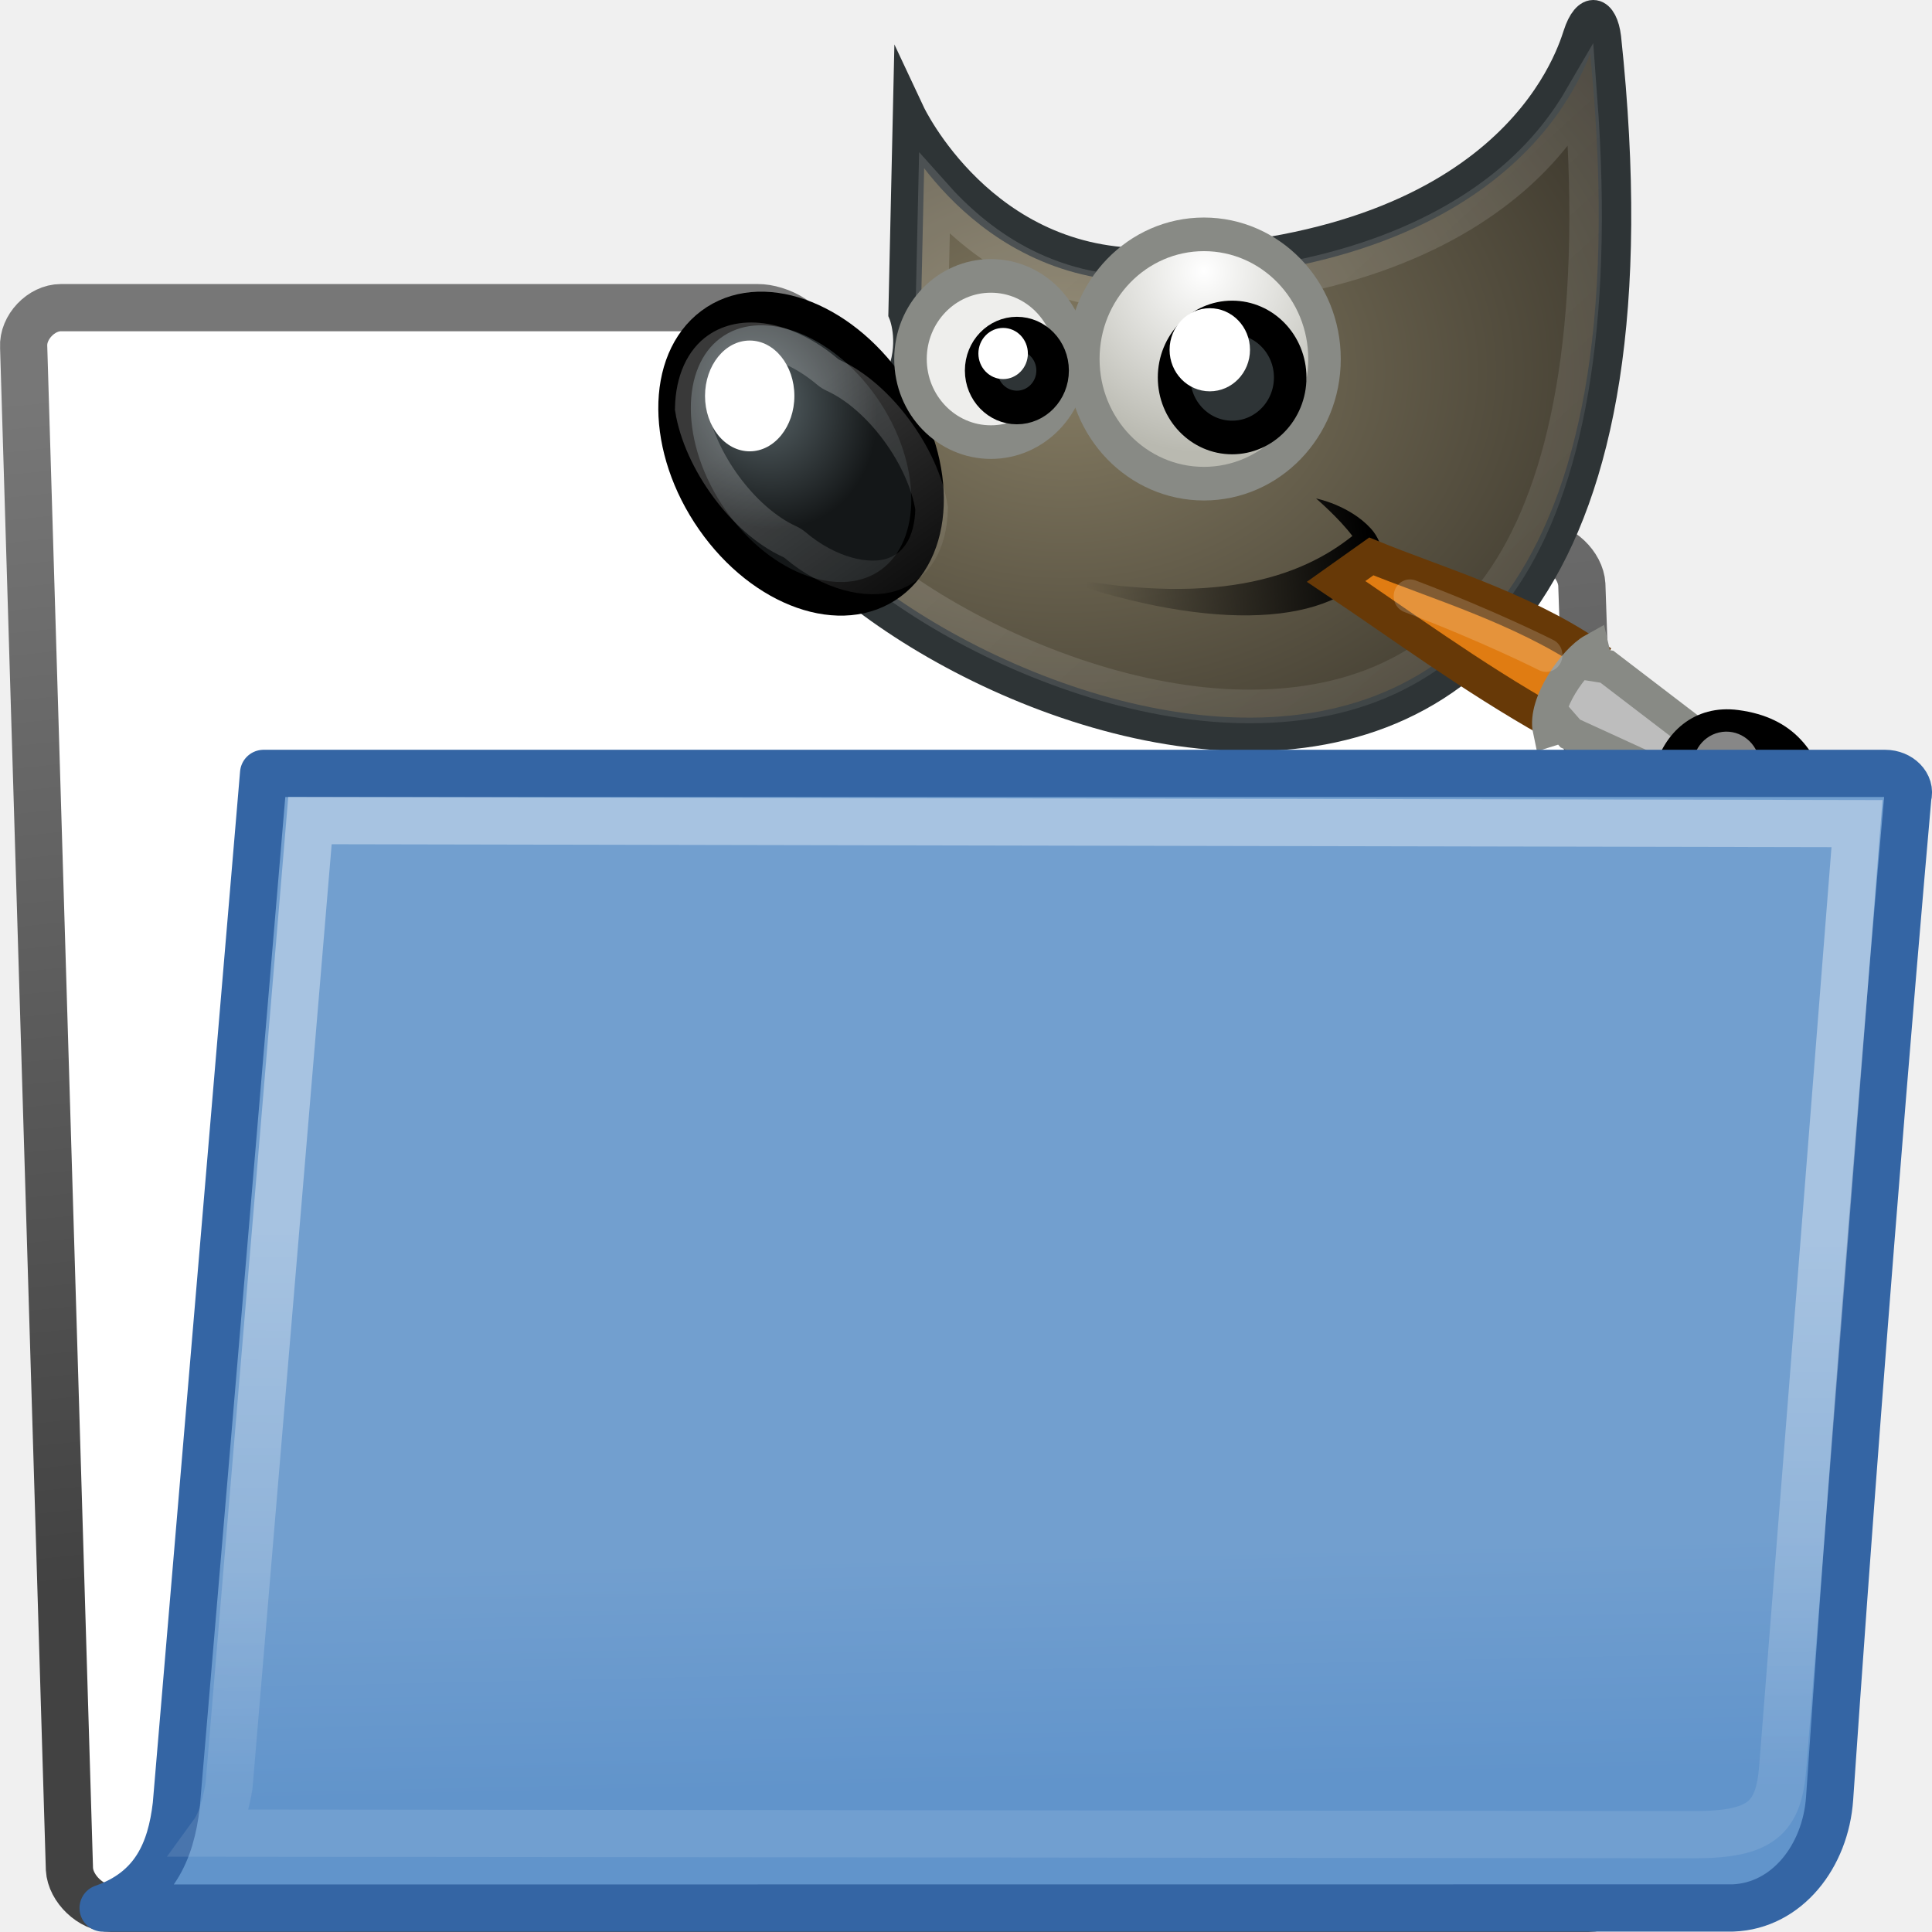
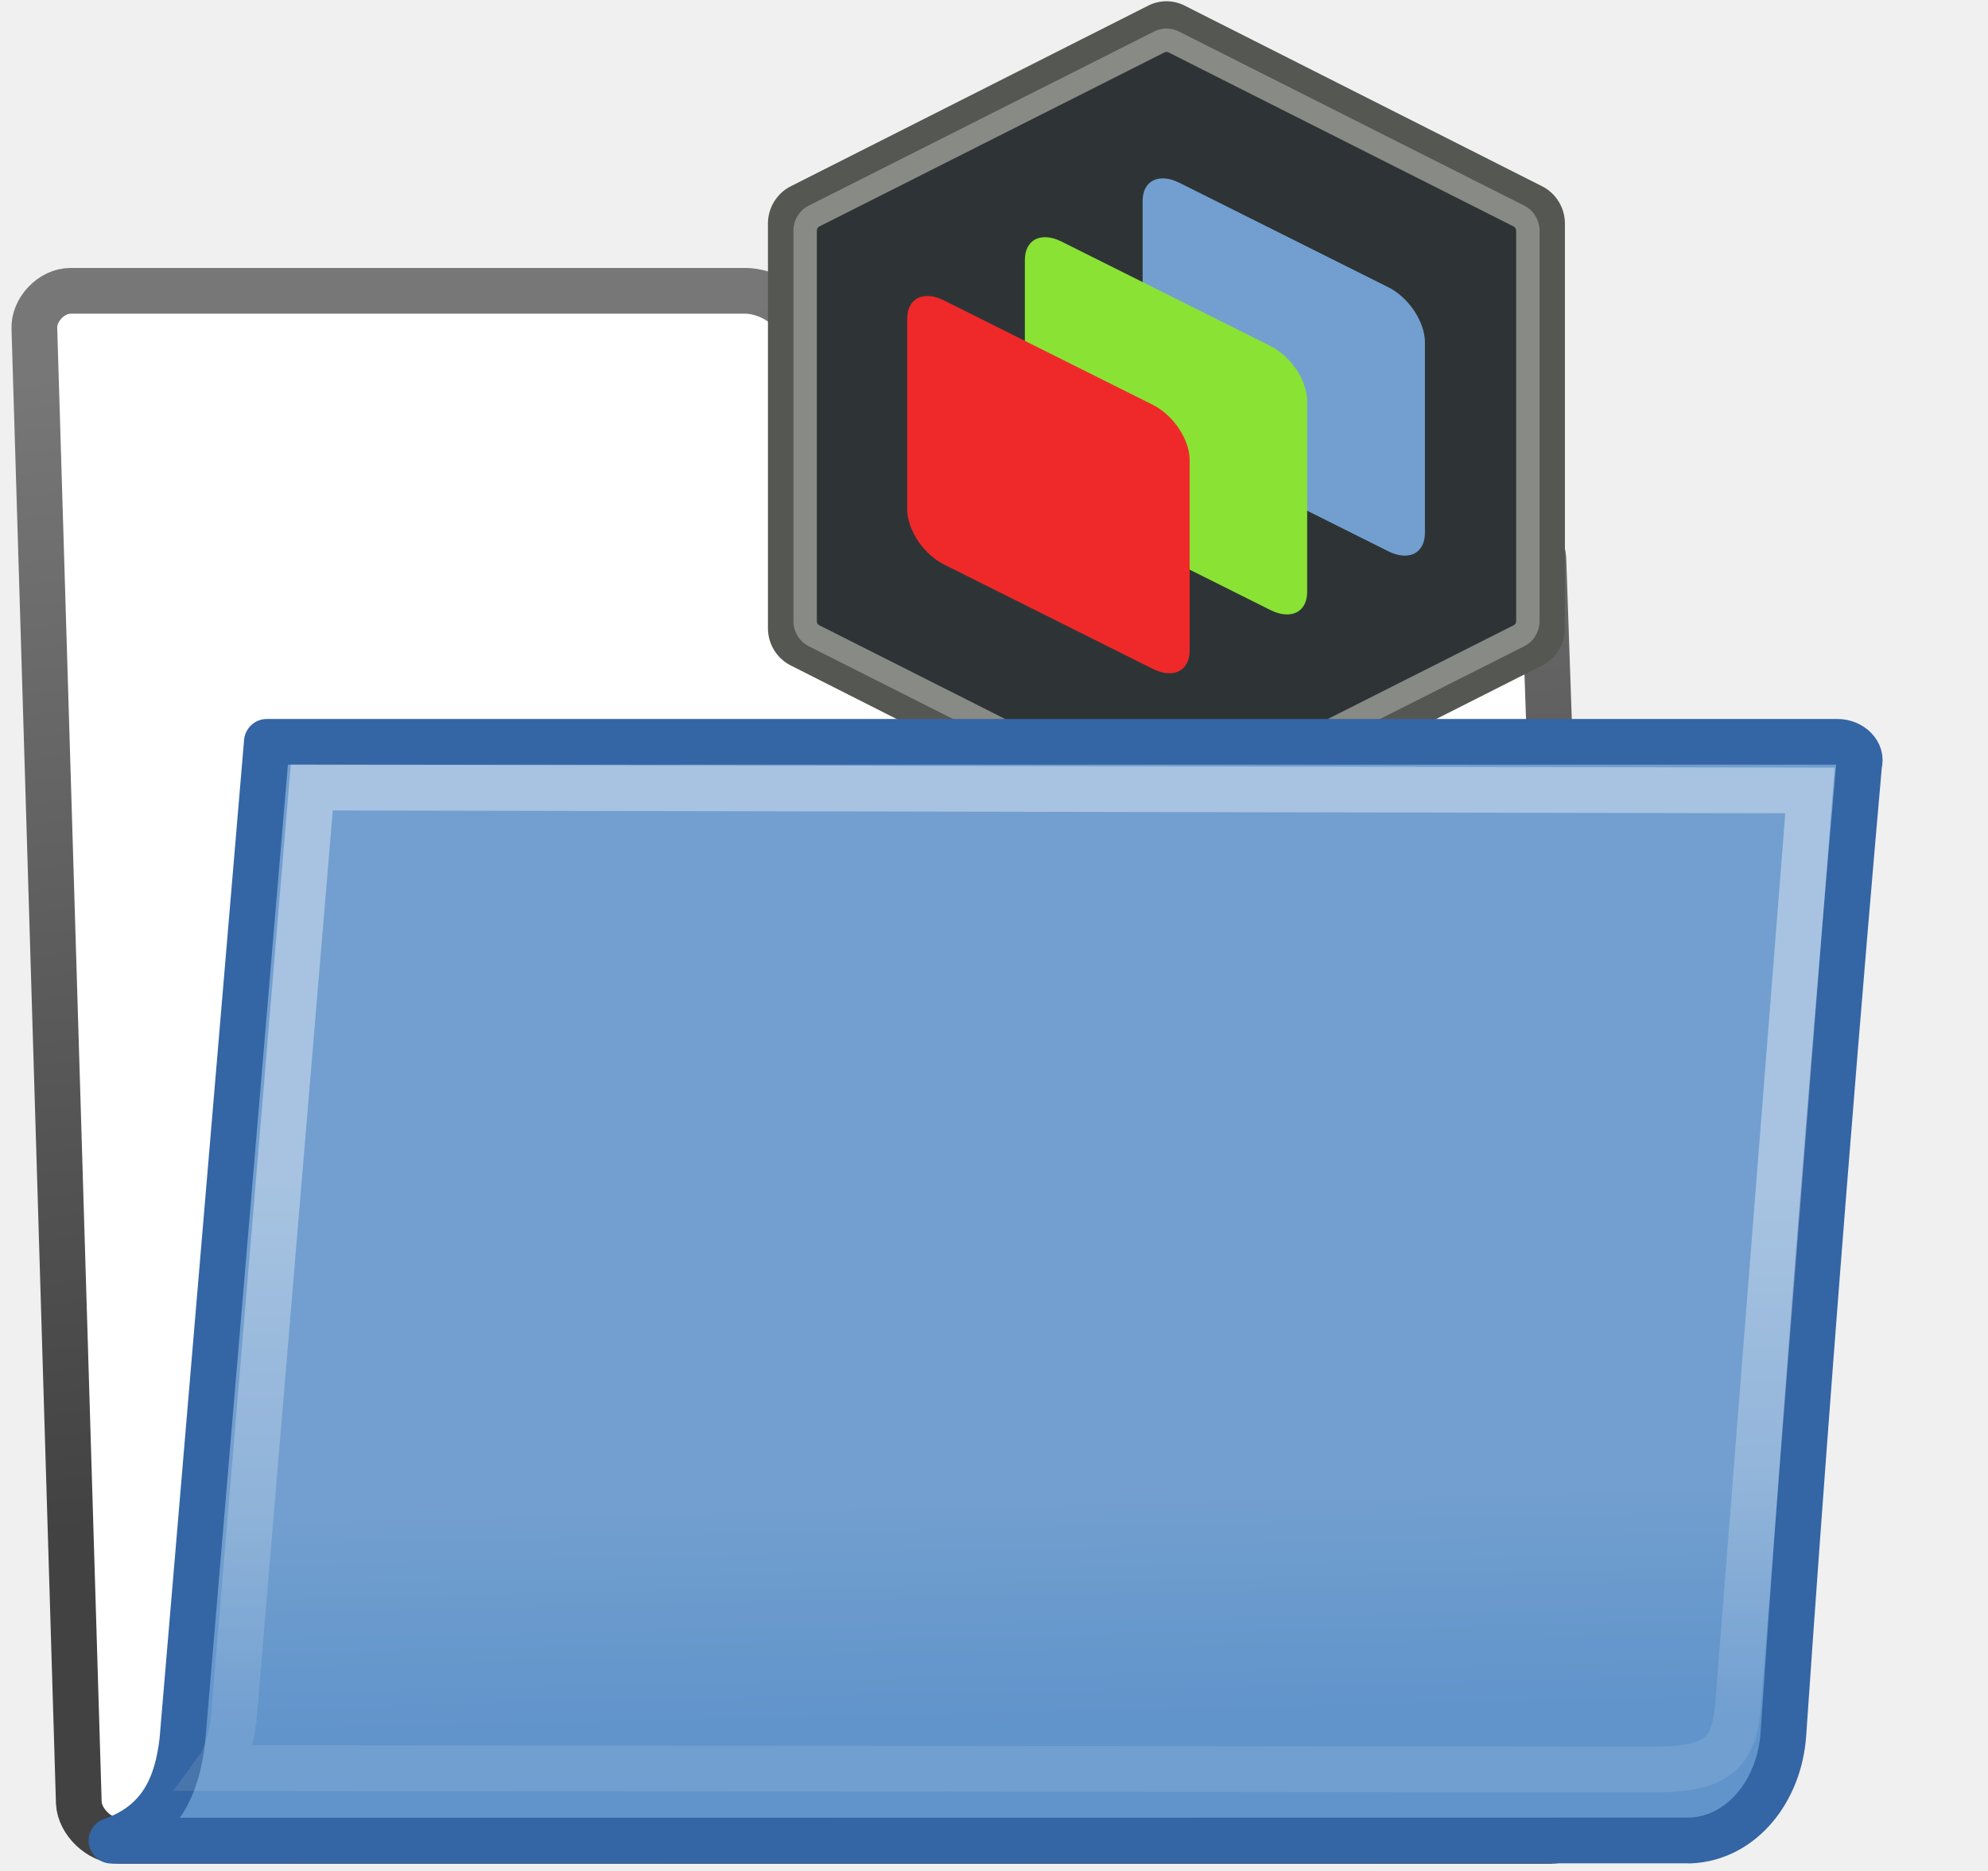
- <svg xmlns="http://www.w3.org/2000/svg" xmlns:ns1="http://www.openswatchbook.org/uri/2009/osb" xmlns:xlink="http://www.w3.org/1999/xlink" version="1.1" width="16" height="16" id="svg2" viewBox="0 0 16 16">
-   <defs id="defs7386">
-     <linearGradient id="linearGradient8340">
-       <stop stop-opacity="0.796" stop-color="#ffffff" id="stop8342" />
-       <stop stop-opacity="0.216" stop-color="#ffffff" offset="1" id="stop8344" />
+ <svg xmlns="http://www.w3.org/2000/svg" width="17" height="16" viewBox="0 0 17 16" fill="none">
+   <path d="M0.674 15.418C0.682 15.581 0.853 15.743 1.016 15.743H13.256C13.418 15.743 13.572 15.581 13.564 15.418L13.198 4.78C13.19 4.617 13.018 4.455 12.856 4.455H7.671C7.481 4.455 7.188 4.332 7.123 4.022L6.884 2.892C6.823 2.605 6.539 2.487 6.377 2.487H0.603C0.44 2.487 0.286 2.649 0.294 2.812L0.674 15.418Z" fill="white" stroke="url(#paint0_linear)" stroke-width="0.391" stroke-linecap="round" stroke-linejoin="round" />
+   <path fill-rule="evenodd" clip-rule="evenodd" d="M10.132 0.049C10.033 -0.002 9.916 -0.002 9.817 0.049C9.259 0.331 7.375 1.283 6.762 1.593C6.643 1.653 6.567 1.777 6.567 1.911C6.567 2.606 6.567 4.678 6.567 5.373C6.567 5.508 6.643 5.631 6.762 5.691C7.375 6.001 9.259 6.954 9.817 7.236C9.916 7.286 10.033 7.286 10.132 7.236C10.69 6.954 12.575 6.001 13.187 5.691C13.306 5.631 13.382 5.508 13.382 5.373C13.382 4.678 13.382 2.606 13.382 1.911C13.382 1.777 13.306 1.653 13.187 1.593C12.575 1.283 10.69 0.331 10.132 0.049Z" fill="#555753" />
+   <path fill-rule="evenodd" clip-rule="evenodd" d="M9.87 0.268L6.915 1.758C6.875 1.778 6.843 1.809 6.82 1.846C6.797 1.884 6.784 1.927 6.784 1.973V5.312C6.784 5.358 6.797 5.401 6.82 5.439C6.843 5.476 6.875 5.507 6.915 5.527L9.87 7.017C9.936 7.05 10.014 7.05 10.08 7.017L13.035 5.527C13.075 5.507 13.108 5.476 13.13 5.439C13.153 5.401 13.166 5.358 13.166 5.312V1.973C13.166 1.927 13.153 1.884 13.13 1.846C13.108 1.809 13.075 1.778 13.035 1.758L10.08 0.268C10.014 0.235 9.936 0.235 9.87 0.268Z" fill="#2E3436" />
+   <path fill-rule="evenodd" clip-rule="evenodd" d="M9.96 0.447L7.006 1.937C7.006 1.937 7.006 1.937 7.006 1.937C7 1.94 6.995 1.945 6.991 1.951C6.987 1.957 6.985 1.965 6.985 1.973V5.312C6.985 5.32 6.987 5.327 6.991 5.334C6.995 5.34 7 5.344 7.006 5.347L9.96 6.837C9.96 6.837 9.96 6.837 9.96 6.837C9.97 6.842 9.981 6.842 9.99 6.837L12.944 5.347C12.944 5.347 12.944 5.347 12.944 5.347C12.95 5.344 12.955 5.34 12.959 5.334C12.963 5.327 12.965 5.32 12.965 5.312V1.973C12.965 1.965 12.963 1.957 12.959 1.951C12.955 1.945 12.95 1.94 12.944 1.937L9.99 0.447C9.98 0.443 9.97 0.443 9.96 0.447ZM13.035 1.758C13.075 1.778 13.108 1.809 13.13 1.846C13.153 1.884 13.166 1.927 13.166 1.973V5.312C13.166 5.358 13.153 5.401 13.13 5.439C13.108 5.476 13.075 5.507 13.035 5.527L10.08 7.017C10.014 7.05 9.936 7.05 9.87 7.017L6.915 5.527C6.875 5.507 6.843 5.476 6.82 5.439C6.797 5.401 6.784 5.358 6.784 5.312V1.973C6.784 1.927 6.797 1.884 6.82 1.846C6.843 1.809 6.875 1.778 6.915 1.758L9.87 0.268C9.936 0.235 10.014 0.235 10.08 0.268L13.035 1.758Z" fill="#888A85" />
+   <path d="M9.771 1.718C9.771 1.635 9.803 1.572 9.862 1.543C9.921 1.514 10 1.521 10.083 1.562C10.527 1.784 11.429 2.235 11.873 2.457C11.956 2.498 12.035 2.571 12.094 2.659C12.152 2.747 12.185 2.843 12.185 2.926V4.558C12.185 4.641 12.152 4.704 12.094 4.734C12.035 4.763 11.956 4.756 11.873 4.715C11.429 4.493 10.527 4.042 10.083 3.82C10 3.778 9.921 3.706 9.862 3.618C9.803 3.53 9.771 3.434 9.771 3.351V1.718Z" fill="#729FCF" />
+   <path d="M8.764 2.221C8.764 2.139 8.797 2.076 8.855 2.046C8.914 2.017 8.993 2.024 9.076 2.065C9.52 2.287 10.422 2.738 10.866 2.96C10.949 3.002 11.028 3.074 11.087 3.162C11.146 3.25 11.178 3.346 11.178 3.429V5.062C11.178 5.144 11.146 5.207 11.087 5.237C11.028 5.266 10.949 5.259 10.866 5.218C10.422 4.996 9.52 4.545 9.076 4.323C8.993 4.281 8.914 4.209 8.855 4.121C8.797 4.033 8.764 3.937 8.764 3.854V2.221Z" fill="#8AE234" />
+   <path d="M7.758 2.724C7.758 2.641 7.791 2.578 7.849 2.549C7.908 2.52 7.987 2.527 8.07 2.568C8.514 2.79 9.416 3.241 9.86 3.463C9.943 3.505 10.023 3.577 10.081 3.665C10.14 3.753 10.173 3.849 10.173 3.932V5.565C10.173 5.647 10.14 5.71 10.081 5.74C10.023 5.769 9.943 5.762 9.86 5.721C9.416 5.499 8.514 5.048 8.07 4.826C7.987 4.784 7.908 4.712 7.849 4.624C7.791 4.536 7.758 4.44 7.758 4.357V2.724Z" fill="#EF2929" />
+   <path d="M14.45 15.74C14.897 15.722 15.217 15.311 15.25 14.833C15.559 10.32 15.898 6.537 15.898 6.537C15.927 6.44 15.833 6.344 15.711 6.344H2.282L1.559 14.887C1.514 15.271 1.377 15.592 0.953 15.741L14.45 15.739V15.74Z" fill="url(#paint1_linear)" stroke="#3465A4" stroke-width="0.391" stroke-linejoin="round" />
+   <path opacity="0.466" fill-rule="evenodd" clip-rule="evenodd" d="M2.666 6.735L15.478 6.76L14.863 14.575C14.83 14.994 14.687 15.133 14.132 15.133C13.4 15.133 2.927 15.12 1.865 15.12C1.956 14.995 1.996 14.734 1.996 14.728L2.666 6.735Z" stroke="url(#paint2_linear)" stroke-width="0.391" stroke-linecap="round" />
+   <defs>
+     <linearGradient id="paint0_linear" x1="5.984" y1="12.558" x2="4.969" y2="2.717" gradientUnits="userSpaceOnUse">
+       <stop stop-color="#424242" />
+       <stop offset="1" stop-color="#777777" />
    </linearGradient>
-     <linearGradient id="linearGradient3204-1">
-       <stop id="stop3206" />
-       <stop stop-opacity="0" id="stop3208" offset="1" />
+     <linearGradient id="paint1_linear" x1="7.571" y1="14.754" x2="7.528" y2="12.825" gradientUnits="userSpaceOnUse">
+       <stop stop-color="#6194CB" />
+       <stop offset="1" stop-color="#729FCF" />
    </linearGradient>
-     <linearGradient id="linearGradient6500">
-       <stop stop-color="#857c63" id="stop6502" />
-       <stop stop-color="#221f19" id="stop6504" offset="1" />
-     </linearGradient>
-     <linearGradient id="linearGradient6468">
-       <stop stop-color="#ffffff" id="stop6470" />
-       <stop stop-color="#b9b9b0" id="stop6472" offset="1" />
-     </linearGradient>
-     <linearGradient id="linearGradient8542">
-       <stop stop-color="#5b676b" id="stop8544" />
-       <stop stop-color="#141718" id="stop8546" offset="1" />
-     </linearGradient>
-     <linearGradient gradientTransform="matrix(0,-735328.32,170712.69,0,2464326300,577972450)" ns1:paint="solid" id="linearGradient19282">
-       <stop stop-color="#b4b4b4" id="stop19284" />
-     </linearGradient>
-     <linearGradient id="linearGradient6939">
-       <stop stop-color="#bdbdbd" id="stop6941" />
-       <stop stop-color="#e2e2e2" offset="0.333" id="stop6947" />
-       <stop stop-color="#a3a3a3" id="stop6949" offset="0.667" />
-       <stop stop-color="#dddddd" id="stop6943" offset="1" />
-     </linearGradient>
-     <linearGradient id="linearGradient6963">
-       <stop stop-color="#696969" id="stop6965" />
-       <stop id="stop6967" offset="1" />
-     </linearGradient>
-     <linearGradient ns1:paint="gradient" x1="231.55" x2="320.7" gradientUnits="userSpaceOnUse" id="linearGradient6057" gradientTransform="matrix(0.01502614,0,0,0.01468232,2.968613,1037.326)">
-       <stop stop-color="#a11f7c" id="stop6053" />
-       <stop stop-opacity="0.984" stop-color="#541f31" offset="1" id="stop6055" />
-     </linearGradient>
-     <linearGradient id="linearGradient3096">
-       <stop stop-color="#424242" id="stop3098" />
-       <stop stop-color="#777777" offset="1" id="stop3100" />
-     </linearGradient>
-     <linearGradient id="linearGradient9766">
-       <stop stop-color="#6194cb" id="stop9768" />
-       <stop stop-color="#729fcf" id="stop9770" offset="1" />
-     </linearGradient>
-     <linearGradient id="linearGradient6951">
-       <stop stop-color="#6e3d09" id="stop6953" />
-       <stop stop-color="#ea8113" offset="0.242" id="stop6959" />
-       <stop stop-color="#5c3307" id="stop6961" offset="0.621" />
-       <stop stop-color="#e07c12" id="stop6955" offset="1" />
-     </linearGradient>
-     <radialGradient r="19.229" cy="22.3" cx="18.558" gradientTransform="matrix(1.77275,0,0,1.29668,-16.3404,-6.615959)" gradientUnits="userSpaceOnUse" id="radialGradient7780-4" xlink:href="#linearGradient6500" />
-     <radialGradient r="4.831" cy="25.271" cx="6.024" gradientTransform="matrix(0.916159,0.09318684,-0.108765,1.069309,3.253668,-3.029272)" gradientUnits="userSpaceOnUse" id="radialGradient7786-8" xlink:href="#linearGradient8542" />
-     <radialGradient r="3.515" cy="19.598" cx="69.473" gradientTransform="matrix(1.318488,0,0,1.318488,-22.1264,-6.241691)" gradientUnits="userSpaceOnUse" id="radialGradient7790-6" xlink:href="#linearGradient6468" />
-     <radialGradient r="7.579" cy="35.357" cx="15.415" gradientTransform="matrix(-0.09389073,-1.406075,1.370264,-0.09149987,18.28382,59.78933)" gradientUnits="userSpaceOnUse" id="radialGradient7796-8" xlink:href="#linearGradient6963" />
-     <linearGradient xlink:href="#linearGradient8340" id="linearGradient322-9" gradientTransform="matrix(0.5147582,0,0,0.3189207,-1.535375,31.84869)" x1="13.036" y1="32.567" x2="12.854" y2="46.689" gradientUnits="userSpaceOnUse" />
-     <linearGradient y2="6.18" x2="15.515" y1="31.368" x1="18.113" gradientTransform="matrix(0.3907116,0,0,0.3907116,-1.191715,32.36371)" gradientUnits="userSpaceOnUse" id="linearGradient9775" xlink:href="#linearGradient3096" />
-     <linearGradient y2="30.293" x2="21.213" y1="28.083" x1="32.35" gradientTransform="translate(-3.83655,0.345971)" gradientUnits="userSpaceOnUse" id="linearGradient9777" xlink:href="#linearGradient3204-1" />
-     <linearGradient y2="46.986" x2="39.525" y1="19.111" x1="14.969" gradientUnits="userSpaceOnUse" id="linearGradient9779" xlink:href="#linearGradient8340" />
-     <linearGradient y2="31.57" x2="5.985" y1="23.362" x1="6.305" gradientUnits="userSpaceOnUse" id="linearGradient9781" xlink:href="#linearGradient8340" />
-     <linearGradient y2="11.182" x2="27.754" y1="19.24" x1="37.018" gradientTransform="matrix(-0.117687,-0.528197,0.528197,-0.117687,46.2238,49.69112)" gradientUnits="userSpaceOnUse" id="linearGradient9783" xlink:href="#linearGradient6951" />
-     <linearGradient y2="33.439" x2="23.109" y1="30.001" x1="19.395" gradientTransform="matrix(-0.117687,-0.528197,0.528197,-0.117687,40.56367,46.8748)" gradientUnits="userSpaceOnUse" id="linearGradient9785" xlink:href="#linearGradient6939" />
-     <linearGradient y2="42.282" x2="7.752" y1="37.752" x1="13.236" gradientTransform="matrix(0.11984,-0.445379,0.445379,0.11984,42.0839,34.30798)" gradientUnits="userSpaceOnUse" id="linearGradient9787" xlink:href="#linearGradient8340" />
-     <linearGradient y2="32.05" x2="22.065" y1="36.988" x1="22.176" gradientTransform="matrix(0.3907116,0,0,0.3907116,-1.191715,32.36371)" gradientUnits="userSpaceOnUse" id="linearGradient9789" xlink:href="#linearGradient9766" />
-     <linearGradient ns1:paint="solid" id="linearGradient5487">
-       <stop id="stop5485" offset="0" style="stop-color:#888a85;stop-opacity:1;" />
+     <linearGradient id="paint2_linear" x1="5.274" y1="10.174" x2="5.238" y2="14.678" gradientUnits="userSpaceOnUse">
+       <stop stop-color="white" stop-opacity="0.796" />
+       <stop offset="1" stop-color="white" stop-opacity="0.216" />
    </linearGradient>
  </defs>
-   <g style="display:inline" transform="translate(-435.8101,-35.93402)" id="preferences">
-     <g id="gimp-prefs-folders-icon-themes" transform="translate(435.8101,3.933907)">
-       <path d="m 0.575,47.479 c 0.009,0.163 0.18,0.325 0.342,0.325 l 12.24,0 c 0.163,0 0.317,-0.163 0.308,-0.325 L 13.1,36.842 c -0.009,-0.163 -0.18,-0.325 -0.342,-0.325 l -5.185,0 c -0.19,0 -0.482,-0.123 -0.548,-0.432 L 6.786,34.953 C 6.725,34.666 6.441,34.548 6.278,34.548 l -5.774,0 c -0.163,0 -0.317,0.163 -0.308,0.325 z" id="path216-8" style="fill:#ffffff;fill-opacity:1;fill-rule:nonzero;stroke:url(#linearGradient9775);stroke-width:0.391;stroke-linecap:round;stroke-linejoin:round;stroke-miterlimit:4;stroke-dasharray:none;stroke-opacity:1" />
-       <g style="display:inline" id="g4146-3" transform="matrix(0.209262,0,0,0.2163023,5.357843,30.24984)">
-         <path style="color:#000000;fill:url(#radialGradient7780-4);fill-rule:evenodd;stroke:#2e3436;stroke-width:1.287;stroke-miterlimit:10" stroke-miterlimit="10" id="path4323-2-5" d="m 10.374,12.468 c 0,0 2.875,5.928 9.599,5.76 C 34.066,17.875 36.537,10.523 36.891,9.463 37.244,8.402 37.785,8.563 37.91,9.543 42.507,51.262 6.014,33.362 4.718,26.256 c 7.248,-2.121 5.48,-6.187 5.48,-6.187 z" />
-         <path style="color:#000000;fill:url(#linearGradient9777);fill-rule:evenodd;stroke-miterlimit:10" stroke-miterlimit="10" id="path6480-1-1" d="m 15.738,30.066 c 6.739,1.348 10.171,0.098 12.179,-1.453 -0.53,-0.685 -1.436,-1.436 -1.436,-1.436 0,0 1.311,0.248 2.166,1.149 0.585,0.617 0.638,1.613 0.51,2.978 -0.128,-0.58 -0.341,-0.941 -0.507,-1.351 -1.806,2.188 -6.704,2.305 -12.912,0.113 z" />
-         <path style="color:#000000;opacity:0.185;fill:none;fill-rule:evenodd;stroke:url(#linearGradient9779);stroke-width:1.287;stroke-miterlimit:10" xlink:href="##path4323-2" stroke-miterlimit="10" d="m 36.963,11.805 c -0.56,0.934 -1.401,2.057 -2.693,3.131 C 31.642,17.119 27.231,19.119 20,19.301 15.774,19.406 13.05,17.346 11.377,15.527 l -0.105,4.48 c 0.135,0.418 0.393,1.396 -0.088,2.725 -0.517,1.427 -2.163,2.867 -4.971,3.975 0.249,0.523 0.482,1.073 1.24,1.814 1.028,1.005 2.478,2.082 4.178,3.057 3.399,1.949 7.805,3.489 11.91,3.559 4.105,0.07 7.837,-1.225 10.418,-4.99 2.383,-3.477 3.695,-9.381 3.004,-18.342 z" id="path8520-9-0" />
-         <ellipse style="color:#000000;fill:url(#radialGradient7786-8);fill-rule:evenodd;stroke:#000000;stroke-width:1.287;stroke-miterlimit:10" stroke-miterlimit="10" transform="matrix(0.8109837,-0.5850688,0.5850688,0.8109837,-14.7779,6.947129)" id="path5198-2-94" cx="6.099" cy="27.229" rx="4.331" ry="6.099" />
-         <path style="color:#000000;opacity:0.281;fill:none;fill-rule:evenodd;stroke:url(#linearGradient9781);stroke-width:1.287;stroke-miterlimit:10" xlink:href="##path5198-2" stroke-miterlimit="10" transform="matrix(0.800389,-0.599481,0.599481,0.800389,-13.63639,8.923838)" d="M 5.629,19.877 C 4.89,19.837 4.101,20.229 3.438,21.078 2.504,22.869 2.52,25.749 3.496,27.482 a 1.044,1.044 0 0 1 0.104,0.262 c 0.411,1.666 1.434,2.862 2.396,3.189 0.939,0.32 1.935,-0.025 2.768,-1.096 0.931,-1.792 0.913,-4.667 -0.062,-6.398 A 1.044,1.044 0 0 1 8.598,23.178 C 8.351,22.179 7.888,21.318 7.344,20.75 6.799,20.182 6.2,19.908 5.629,19.877 Z" id="path6450-92-9" />
-         <ellipse style="color:#000000;fill:#ffffff;fill-rule:evenodd;stroke-miterlimit:10" stroke-miterlimit="10" id="path6446-61-0" cx="4.066" cy="23.251" rx="1.768" ry="2.121" />
-         <circle style="color:#000000;fill:#eeeeec;fill-rule:evenodd;stroke:#888a85;stroke-width:1.287;stroke-miterlimit:10" stroke-miterlimit="10" transform="translate(-55.86145,0)" id="path6460-1-8" cx="69.473" cy="21.837" r="3.182" />
-         <circle style="color:#000000;fill:url(#radialGradient7790-6);fill-rule:evenodd;stroke:#888a85;stroke-width:0.858;stroke-miterlimit:10" stroke-miterlimit="10" id="path6462-26-7" transform="matrix(1.5,0,0,1.5,-82.1682,-10.91852)" cx="69.473" cy="21.837" r="3.182" />
-         <circle style="color:#000000;fill:#2e3436;fill-rule:evenodd;stroke:#000000;stroke-width:1.287;stroke-miterlimit:10" stroke-miterlimit="10" transform="translate(1.41422,0.707108)" id="path6464-8-77" cx="21.744" cy="21.837" r="2.298" />
-         <circle style="color:#000000;fill:#ffffff;fill-rule:evenodd;stroke-miterlimit:10" stroke-miterlimit="10" transform="matrix(0.9,0,0,0.9,3.02288,2.625648)" id="path6466-7-4" cx="21.39" cy="20.953" r="1.768" />
-         <circle style="color:#000000;fill:#2e3436;fill-rule:evenodd;stroke:#000000;stroke-width:2.092;stroke-miterlimit:10" stroke-miterlimit="10" transform="matrix(0.615385,0,0,0.615385,1.2589,8.840808)" id="path6476-6-7" cx="21.744" cy="21.837" r="2.298" />
-         <circle style="color:#000000;fill:#ffffff;fill-rule:evenodd;stroke-miterlimit:10" stroke-miterlimit="10" id="path6478-3-7" transform="matrix(0.553846,0,0,0.553846,2.24885,10.02145)" cx="21.39" cy="20.953" r="1.768" />
-         <path style="color:#000000;fill:url(#linearGradient9783);stroke:#673907;stroke-width:1.287;stroke-linecap:round" id="path6937-85-5" d="m 35.763,35.714 1.529,-2.595 c -2.752,-1.783 -6.107,-2.723 -8.625,-3.724 0,0 -1.393,0.957 -1.393,0.957 2.411,1.559 5.378,3.674 8.489,5.362 z" />
-         <path style="color:#000000;fill:url(#linearGradient9785);stroke:#888a85;stroke-width:1.287;stroke-linecap:round" id="path6935-7-2" d="m 42.123,38.651 0.757,-1.414 -4.891,-3.619 -0.405,-0.062 -0.138,-0.576 c -0.774,0.415 -1.969,2.07 -1.748,3.06 l 0.566,-0.172 0.28,0.309 z" />
-         <path style="color:#000000;fill:url(#radialGradient7796-8);stroke-width:0.2;stroke-linecap:round" id="path6933-90-5" d="m 47.54,46.274 c -0.394,-5.906 0.01,-10.434 -4.344,-10.996 -3.508,-0.453 -4.849,4.419 -1.601,6.572 3.129,2.074 5.944,4.424 5.944,4.424 z" />
-         <circle style="color:#000000;opacity:0.528;fill:#ffffff;stroke-linecap:round" transform="matrix(-0.23154,-1.039181,1.039181,-0.23154,5.254334,54.09927)" id="path6971-7-5" cx="7.625" cy="37.75" r="1.25" />
-         <path style="color:#000000;opacity:0.428;fill:url(#linearGradient9787);stroke-linecap:round" id="path1571-1-8" d="m 46.541,41.779 c 0,0 -0.479,-2.79 -1.938,-3.255 -0.516,-0.164 -0.136,-0.854 0.402,-0.584 1.161,0.583 1.536,3.838 1.536,3.838 z" />
-         <path style="color:#000000;opacity:0.175;fill:none;fill-rule:evenodd;stroke:#ffffff;stroke-width:1.287;stroke-linecap:round;stroke-linejoin:round" id="path4219-5" d="m 35.587,33.173 c 0,0 -2.254,-1.105 -5.392,-2.254" />
-       </g>
-       <path style="color:#000000;display:block;visibility:visible;fill:url(#linearGradient9789);fill-opacity:1;fill-rule:nonzero;stroke:#3465a4;stroke-width:0.391;stroke-linecap:butt;stroke-linejoin:round;stroke-miterlimit:4;stroke-dasharray:none;stroke-dashoffset:0;stroke-opacity:1;marker:none;marker-start:none;marker-mid:none;marker-end:none" d="m 14.352,47.801 c 0.447,-0.017 0.767,-0.428 0.8,-0.907 0.309,-4.512 0.648,-8.296 0.648,-8.296 0.028,-0.097 -0.066,-0.193 -0.188,-0.193 l -13.429,0 c 0,0 -0.723,8.544 -0.723,8.544 -0.045,0.384 -0.182,0.705 -0.606,0.853 l 13.497,-0.001 z" id="path233-9" />
-       <path id="path304-4" d="m 2.567,38.796 12.812,0.025 -0.615,7.815 c -0.033,0.419 -0.176,0.558 -0.732,0.558 -0.731,0 -11.205,-0.013 -12.266,-0.013 0.091,-0.125 0.13,-0.386 0.131,-0.393 z" style="opacity:0.466;fill:none;fill-opacity:1;fill-rule:evenodd;stroke:url(#linearGradient322-9);stroke-width:0.391px;stroke-linecap:round;stroke-linejoin:miter;stroke-opacity:1" />
-     </g>
-   </g>
</svg>
